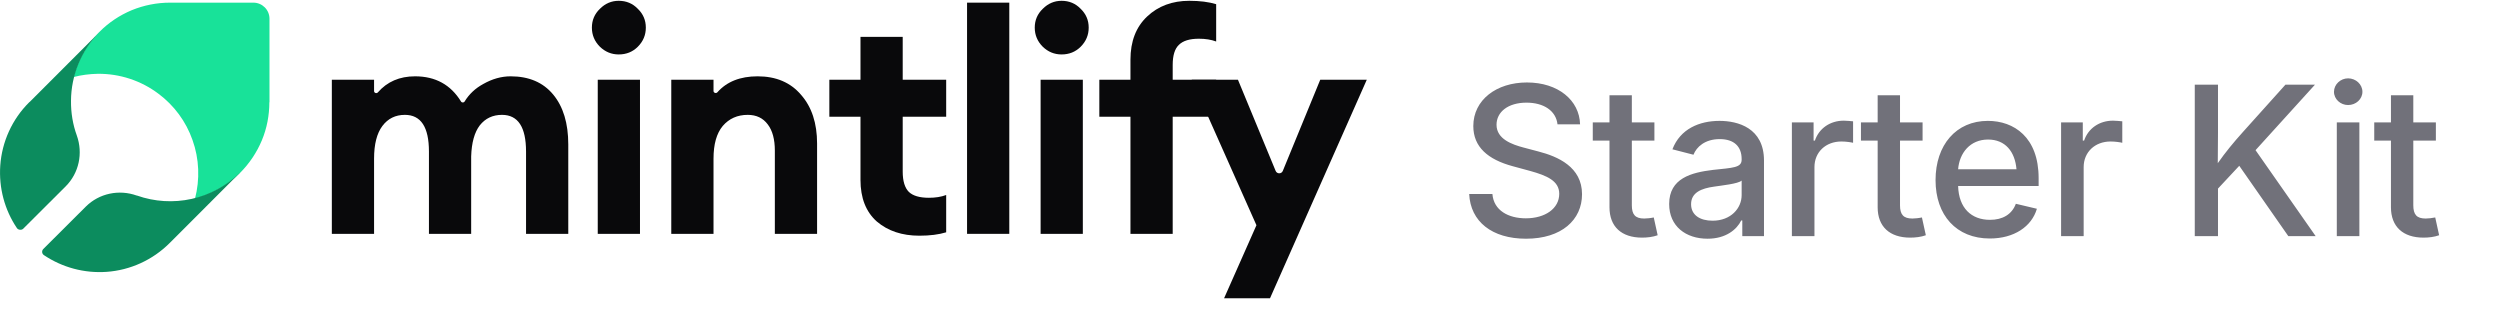
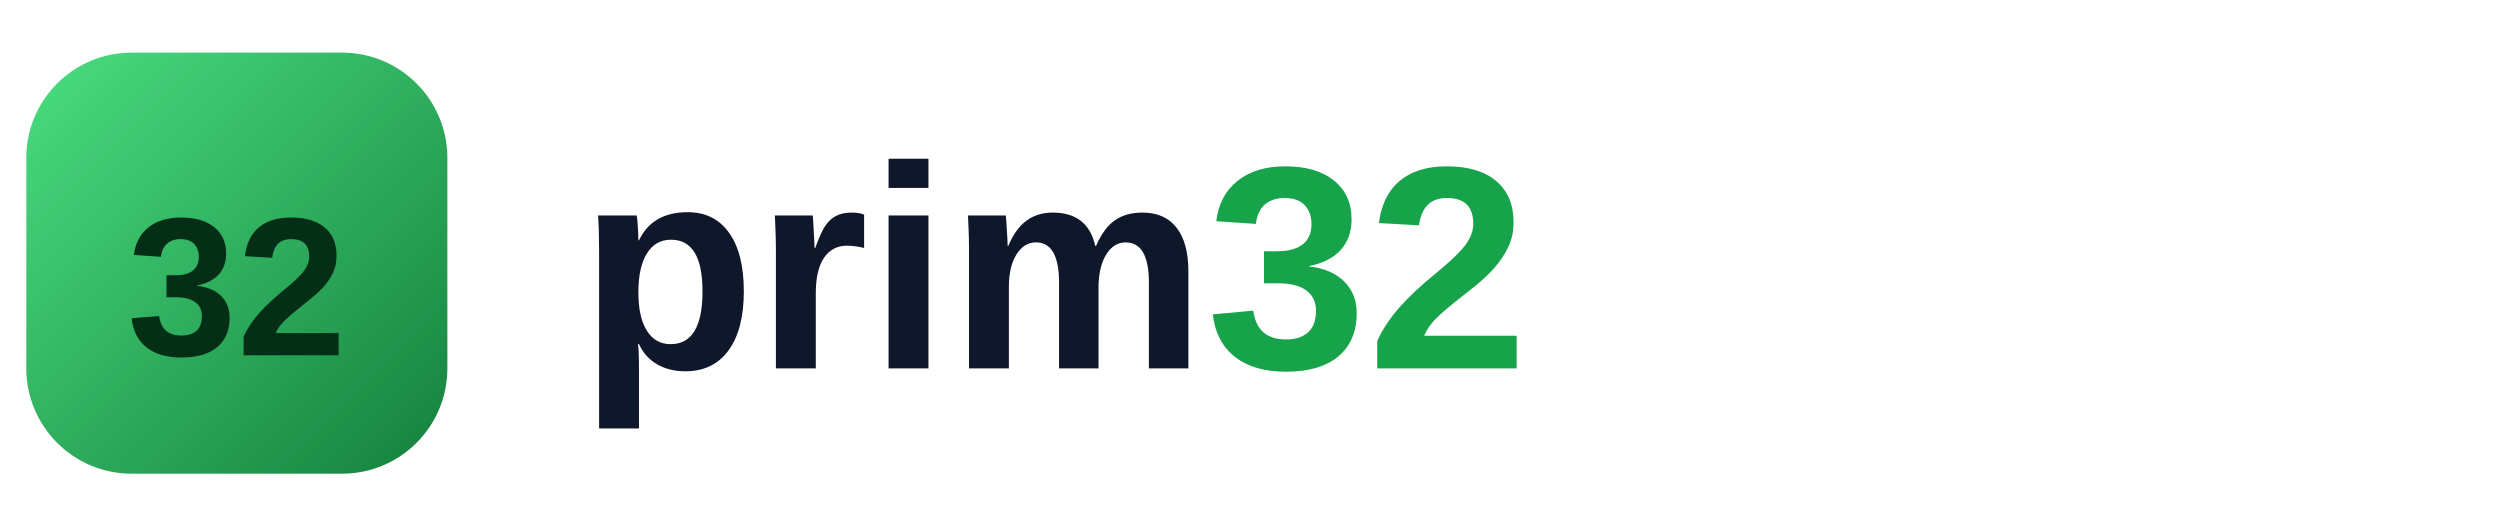
- <svg xmlns="http://www.w3.org/2000/svg" width="180" height="23" viewBox="0 0 180 23" fill="none">
-   <path d="M91.44 21.476H88.133L90.464 16.216L85.802 5.74H89.132L91.847 12.307C91.943 12.536 92.268 12.536 92.362 12.306L95.058 5.74H98.409L91.44 21.476Z" fill="#09090B" />
-   <path d="M81.393 16.837V8.403H79.152V5.74H81.393V4.297C81.393 2.98 81.792 1.944 82.592 1.19C83.391 0.435 84.404 0.058 85.633 0.058C86.387 0.058 87.031 0.139 87.564 0.302V2.988C87.208 2.854 86.794 2.788 86.32 2.788C85.655 2.788 85.174 2.936 84.878 3.232C84.582 3.513 84.434 3.994 84.434 4.674V5.74H87.564V8.403H84.434V16.837H81.393Z" fill="#09090B" />
-   <path d="M76.433 3.92C75.915 3.92 75.463 3.735 75.079 3.365C74.694 2.98 74.502 2.521 74.502 1.989C74.502 1.456 74.694 1.005 75.079 0.635C75.463 0.25 75.915 0.058 76.433 0.058C76.98 0.058 77.438 0.25 77.809 0.635C78.193 1.005 78.386 1.456 78.386 1.989C78.386 2.521 78.193 2.98 77.809 3.365C77.438 3.735 76.98 3.92 76.433 3.92ZM74.924 16.837V5.74H77.964V16.837H74.924Z" fill="#09090B" />
-   <path d="M69.628 16.837V0.191H72.669V16.837H69.628Z" fill="#09090B" />
-   <path d="M66.194 16.97C64.951 16.97 63.93 16.63 63.131 15.949C62.347 15.254 61.955 14.255 61.955 12.953V8.403H59.713V5.74H61.955V2.655H64.995V5.74H68.125V8.403H64.995V12.354C64.995 13.034 65.143 13.523 65.439 13.819C65.735 14.1 66.216 14.24 66.882 14.24C67.355 14.24 67.769 14.174 68.125 14.04V16.726C67.592 16.889 66.948 16.97 66.194 16.97Z" fill="#09090B" />
-   <path d="M48.332 16.837V5.74H51.373V6.551C51.373 6.688 51.559 6.748 51.65 6.646C52.328 5.879 53.293 5.495 54.546 5.495C55.878 5.495 56.921 5.939 57.676 6.827C58.445 7.7 58.83 8.869 58.83 10.334V16.837H55.789V10.844C55.789 10.03 55.619 9.402 55.279 8.958C54.939 8.499 54.458 8.27 53.836 8.27C53.096 8.27 52.497 8.536 52.038 9.069C51.594 9.601 51.373 10.386 51.373 11.421V16.837H48.332Z" fill="#09090B" />
-   <path d="M44.547 3.92C44.029 3.92 43.578 3.735 43.193 3.365C42.809 2.98 42.616 2.521 42.616 1.989C42.616 1.456 42.809 1.005 43.193 0.635C43.578 0.25 44.029 0.058 44.547 0.058C45.095 0.058 45.553 0.25 45.923 0.635C46.308 1.005 46.5 1.456 46.5 1.989C46.5 2.521 46.308 2.98 45.923 3.365C45.553 3.735 45.095 3.92 44.547 3.92ZM43.038 16.837V5.74H46.079V16.837H43.038Z" fill="#09090B" />
-   <path d="M37.875 16.837V10.911C37.875 9.15 37.298 8.27 36.144 8.27C35.478 8.27 34.945 8.521 34.546 9.024C34.161 9.527 33.954 10.275 33.924 11.266V16.837H30.884V10.911C30.884 9.15 30.306 8.27 29.152 8.27C28.472 8.27 27.932 8.536 27.532 9.069C27.133 9.601 26.933 10.386 26.933 11.421V16.837H23.892V5.74H26.933V6.559C26.933 6.695 27.116 6.755 27.206 6.652C27.878 5.881 28.771 5.495 29.885 5.495C31.349 5.495 32.452 6.1 33.193 7.309C33.252 7.404 33.395 7.403 33.454 7.307C33.774 6.78 34.219 6.361 34.79 6.05C35.441 5.68 36.099 5.495 36.765 5.495C38.082 5.495 39.103 5.932 39.828 6.805C40.553 7.678 40.916 8.876 40.916 10.4V16.837H37.875Z" fill="#09090B" />
-   <path d="M19.403 7.362V1.35C19.403 0.705 18.879 0.191 18.244 0.191H12.235C11.291 0.191 10.357 0.378 9.487 0.733C8.618 1.098 7.824 1.621 7.16 2.295L7.114 2.341C6.235 3.23 5.609 4.333 5.291 5.548C5.861 5.399 6.45 5.324 7.039 5.314C8.609 5.296 10.151 5.801 11.403 6.745C12.534 7.586 13.394 8.746 13.861 10.083C14.347 11.438 14.403 12.916 14.039 14.309C15.244 13.991 16.356 13.364 17.244 12.486L17.291 12.439C17.954 11.775 18.487 10.98 18.851 10.111C19.216 9.241 19.393 8.306 19.393 7.362H19.403Z" fill="#18E299" />
-   <path d="M5.112 7.26C5.121 5.416 5.857 3.646 7.151 2.324L2.151 7.326C2.133 7.344 2.114 7.354 2.095 7.372C0.876 8.583 0.14 10.204 0.019 11.918C-0.092 13.52 0.327 15.103 1.22 16.426C1.306 16.552 1.537 16.593 1.667 16.472L4.73 13.417C5.689 12.458 5.987 11.033 5.531 9.757C5.242 8.965 5.103 8.117 5.112 7.26Z" fill="#0C8C5E" />
-   <path d="M17.262 12.44C16.303 13.38 15.102 14.032 13.799 14.321C12.486 14.61 11.127 14.526 9.861 14.079C9.861 14.079 9.851 14.079 9.842 14.079C8.567 13.622 7.142 13.921 6.183 14.871L3.12 17.926C2.99 18.056 3.009 18.27 3.167 18.373C4.489 19.258 6.072 19.686 7.673 19.574C9.386 19.453 10.997 18.717 12.216 17.497L12.263 17.451L17.262 12.449V12.44Z" fill="#0C8C5E" />
-   <text x="105" y="17" font-family="Inter, ui-sans-serif, system-ui, -apple-system, sans-serif" font-size="15" font-weight="500" fill="#71717A" letter-spacing="-0.01em">Starter Kit</text>
+ <svg xmlns="http://www.w3.org/2000/svg" viewBox="0 0 190 40" width="190" height="40">
+   <defs>
+     <linearGradient id="g" x1="0" y1="0" x2="1" y2="1">
+       <stop offset="0" stop-color="#4ADE80" />
+       <stop offset="1" stop-color="#15803D" />
+     </linearGradient>
+   </defs>
+   <rect x="2" y="4" width="32" height="32" rx="8" fill="url(#g)" />
+   <text x="18" y="27" font-family="Segoe UI, Arial, sans-serif" font-size="15" font-weight="700" text-anchor="middle" fill="#052E16">32</text>
+   <text x="44" y="28" font-family="Segoe UI, Arial, sans-serif" font-size="22" font-weight="700" fill="#0F172A">prim<tspan fill="#16A34A">32</tspan>
+   </text>
</svg>
